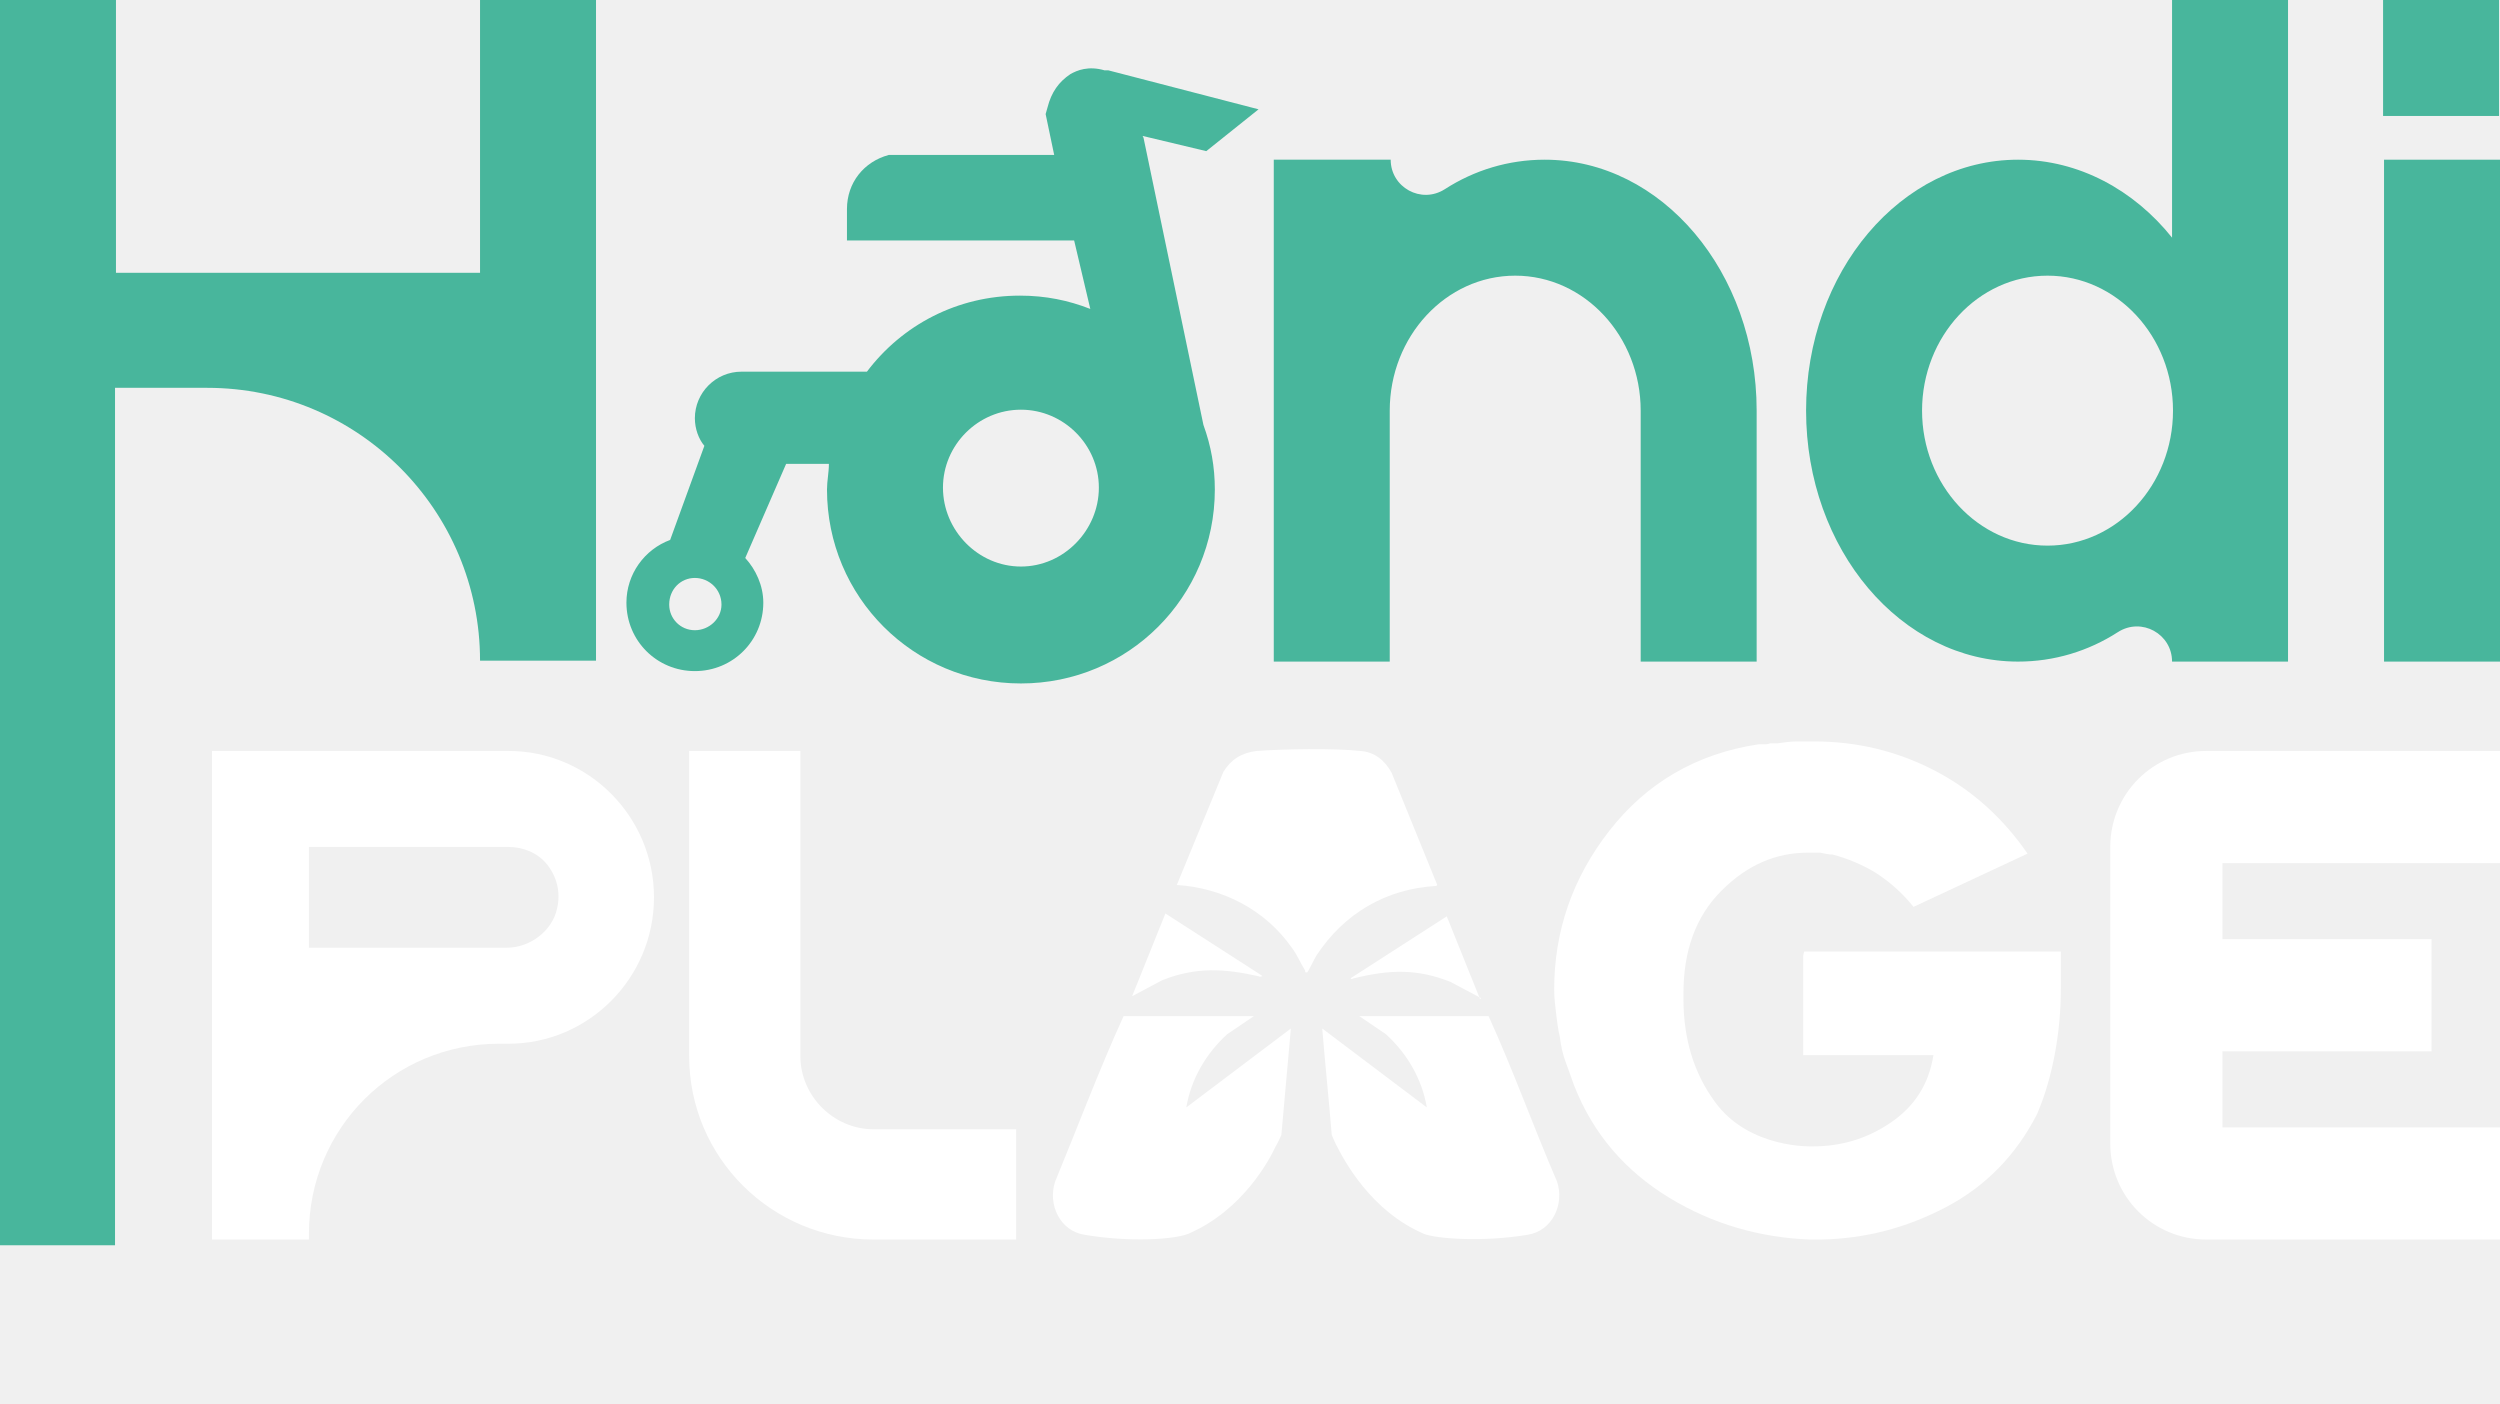
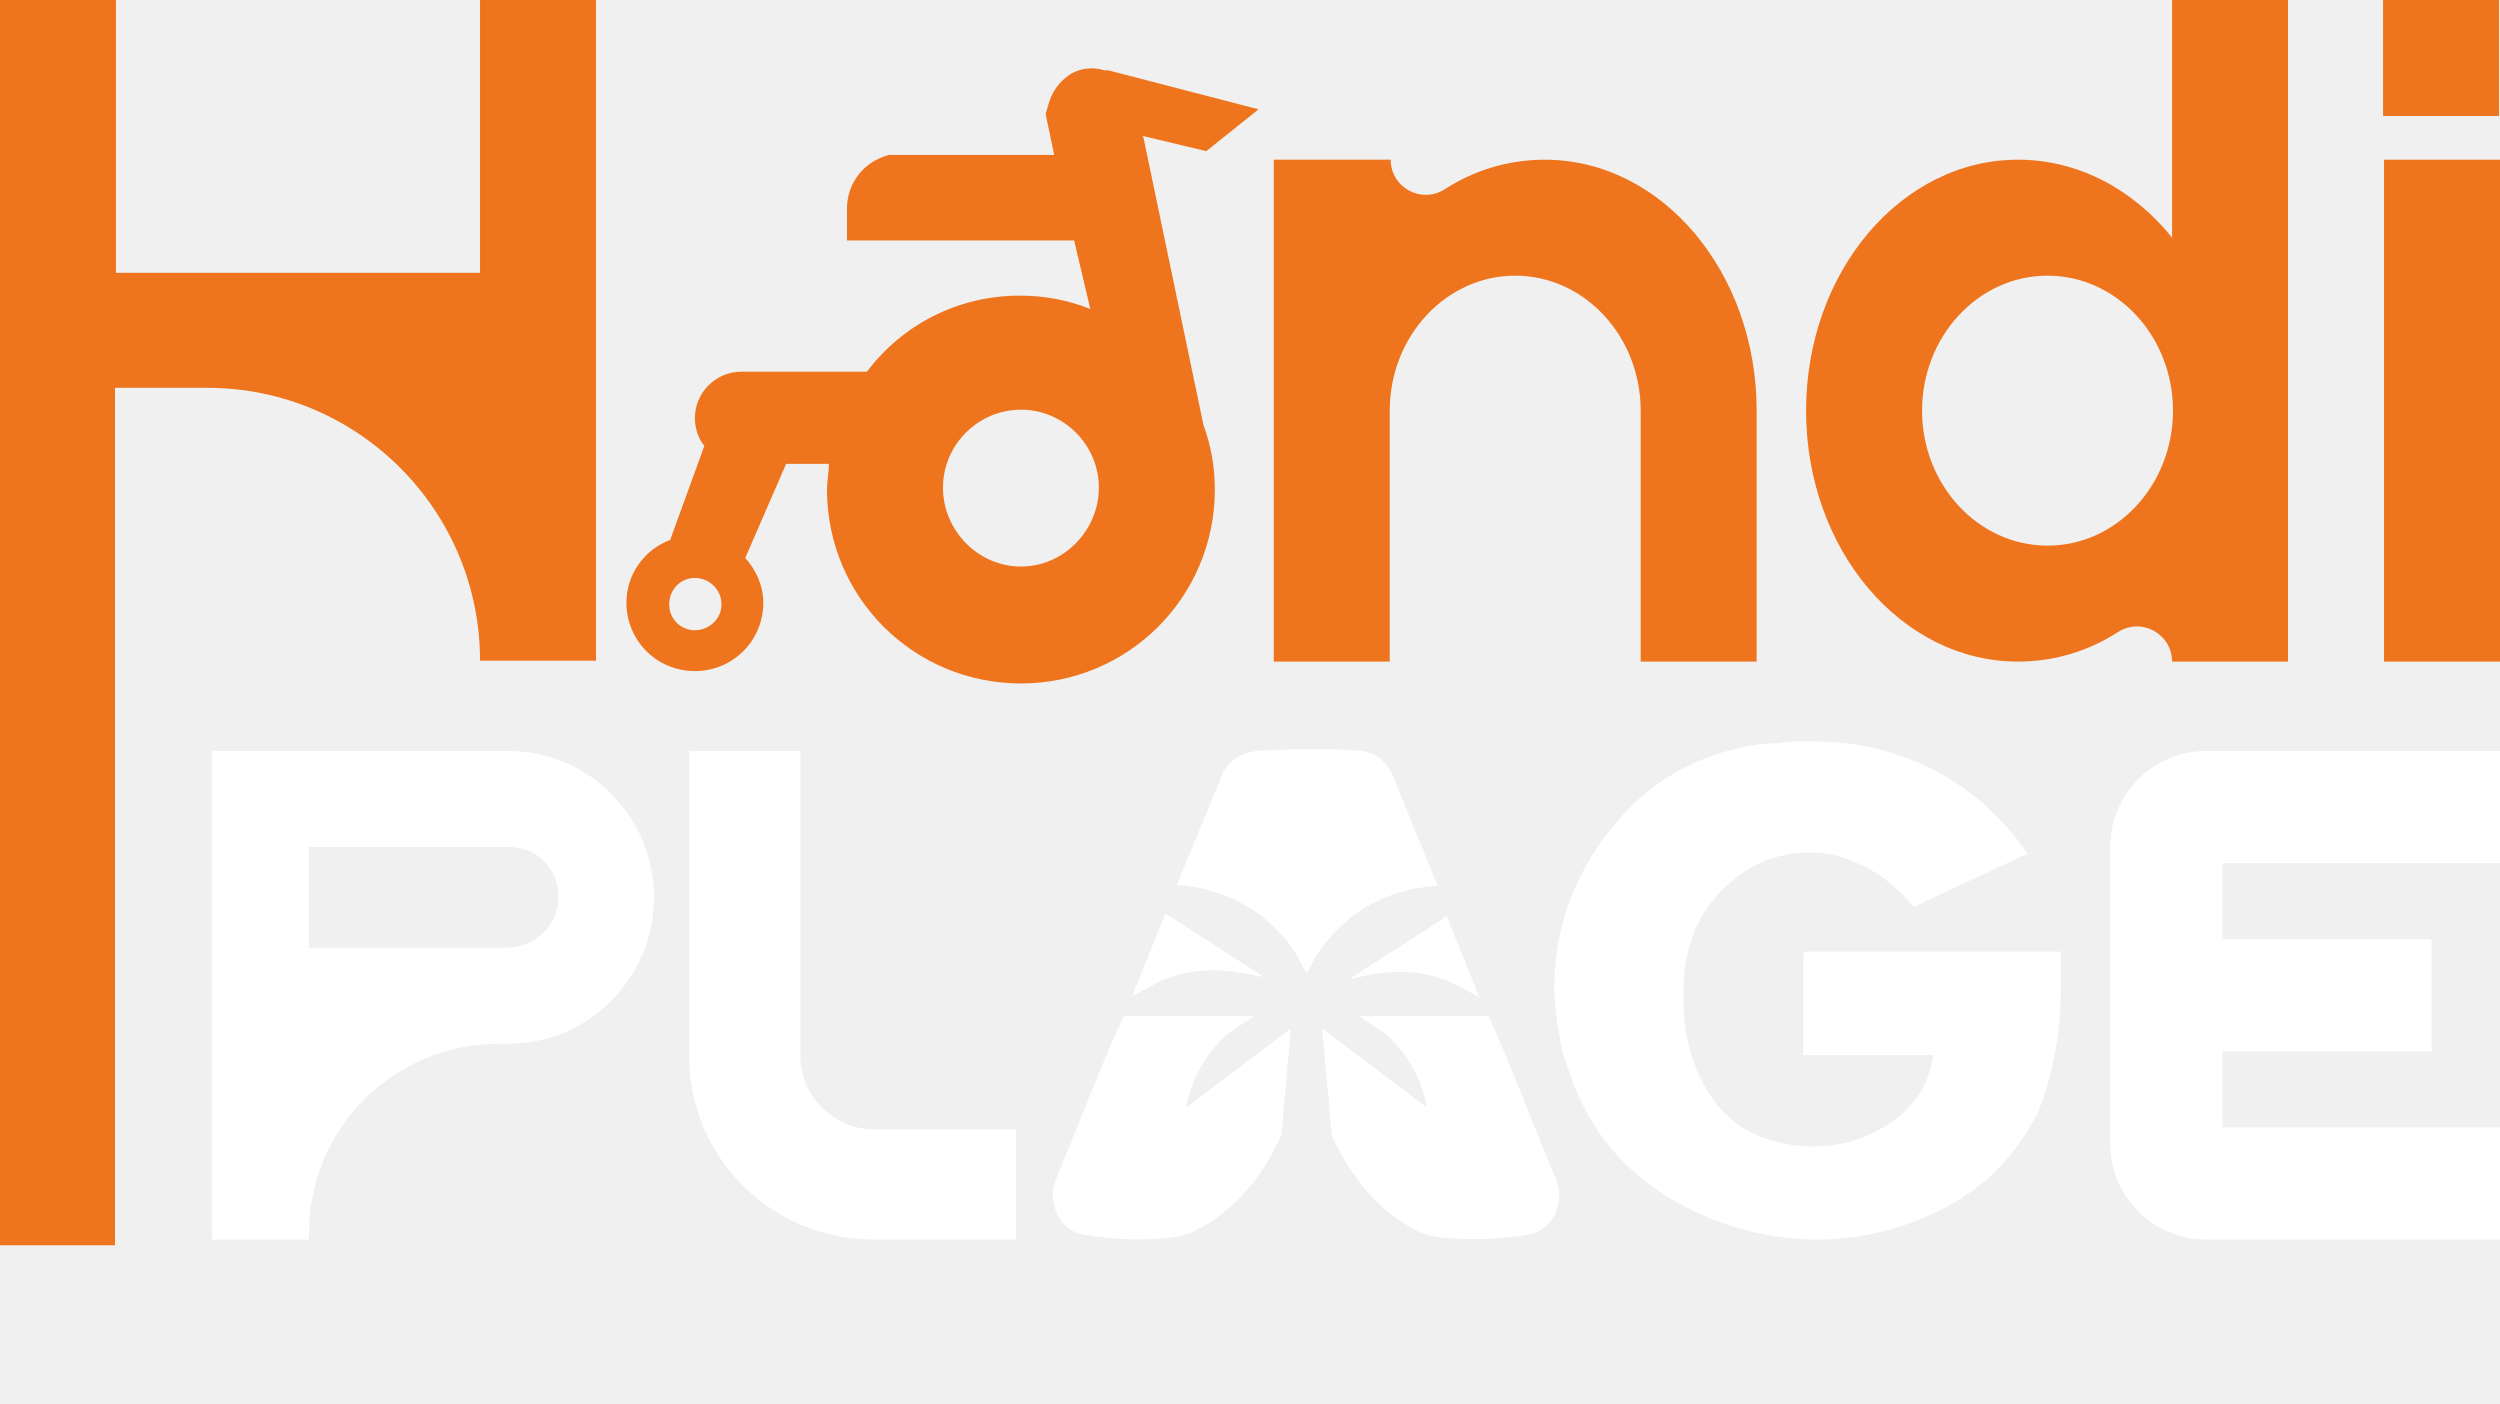
<svg xmlns="http://www.w3.org/2000/svg" id="Calque_1" data-name="Calque 1" viewBox="0 0 26.3 14.77">
  <defs>
    <style>
      .cls-1 {
        fill: #fff;
      }

      .cls-2 {
-         fill: #48b69c;
+         fill: #ee751d;
      }
    </style>
  </defs>
  <g id="Nouveau_symbole" data-name="Nouveau symbole">
    <path class="cls-2" d="M3.61,14.77h0s.03,0,.03,0c0,0-.02,0-.03,0Z" />
    <path class="cls-1" d="M10.69,11.88v1.16h-1.5c-1.07,0-1.94-.86-1.94-1.93v-3.21h1.17v3.21c0,.42.35.77.77.77h1.5Z" />
    <path class="cls-1" d="M23.38,9.08v.8h2.2v1.18h-2.2v.8h2.92v1.18h-3.09c-.56,0-1.01-.45-1.01-1.01v-3.12c0-.56.45-1.01,1.01-1.01h3.09v1.18h-2.92Z" />
    <path class="cls-2" d="M1.22,0v2.87h3.83V0h1.22v6.95h-1.22c0-1.58-1.28-2.87-2.87-2.87h-.97s0,9.02,0,9.02H0V0h1.22Z" />
    <path class="cls-2" d="M14.63,1.68h0c0,.29.32.47.57.31.31-.2.67-.31,1.05-.31,1.23,0,2.23,1.18,2.23,2.64v2.64h-1.22v-2.64c0-.78-.59-1.42-1.32-1.42s-1.32.64-1.32,1.42v2.64h-1.22V1.68h1.22Z" />
    <path class="cls-2" d="M21.23,1.68c.64,0,1.22.32,1.62.82V0h1.22v6.96h-1.22,0c0-.29-.32-.47-.57-.31-.31.2-.67.31-1.05.31-1.23,0-2.23-1.18-2.23-2.64s1-2.64,2.23-2.64ZM21.54,2.9c-.73,0-1.32.64-1.32,1.42s.59,1.42,1.32,1.42,1.32-.64,1.32-1.42-.59-1.42-1.32-1.42Z" />
    <path class="cls-2" d="M25.07,0h1.22v1.22h-1.22V0ZM26.3,1.68v5.28h-1.22V1.68h1.22Z" />
    <path class="cls-1" d="M5.35,7.9h-3.12v5.14h1.02v-.06c0-1.11.89-2,2-2h.1c.84,0,1.53-.69,1.53-1.54s-.69-1.54-1.53-1.54ZM5.32,9.97h-2.07v-1.06h2.1c.15,0,.31.06.41.19.1.13.14.29.1.46-.05.23-.28.41-.53.41Z" />
    <path class="cls-2" d="M12.02,1.43l.67.16.55-.44-1.58-.41s-.03,0-.04,0c-.17-.05-.29,0-.36.04-.12.08-.2.19-.24.35l-.02.07.09.43h-1.74c-.26.07-.44.29-.44.57v.33h2.39l.17.72c-.23-.09-.47-.14-.74-.14-.66,0-1.24.31-1.61.8h-1.32c-.27,0-.49.22-.49.49,0,.11.04.22.1.29l-.36.99c-.27.1-.46.36-.46.66,0,.4.32.72.72.72s.72-.32.72-.72c0-.18-.08-.35-.19-.47l.43-.99h.45c0,.09-.02.18-.02.27,0,1.13.91,2.04,2.04,2.04s2.04-.91,2.04-2.04c0-.24-.04-.46-.12-.68l-.63-3.02ZM7.31,6.63c-.15,0-.27-.12-.27-.27,0-.16.12-.28.27-.28s.28.12.28.28c0,.15-.13.27-.28.27ZM10.74,5.96c-.45,0-.82-.38-.82-.83s.37-.82.82-.82.82.37.82.82-.37.83-.82.83Z" />
    <path class="cls-2" d="M8.44,3.73h0s.03,0,.03,0c0,0-.02,0-.03,0Z" />
    <g>
      <path class="cls-1" d="M15.11,9.32c-.53.03-.97.29-1.26.73-.02.03-.09.18-.1.18-.02,0-.02,0-.02-.02-.05-.08-.08-.16-.14-.24-.28-.4-.73-.63-1.21-.66l.49-1.19c.08-.13.19-.2.35-.22.28-.02.81-.03,1.09,0,.15.01.26.1.33.23l.48,1.18Z" />
      <path class="cls-1" d="M13.28,10.27s-.03.01-.04,0c-.36-.08-.65-.1-1.01.04l-.32.17.35-.87,1.01.65Z" />
      <path class="cls-1" d="M15.58,10.5l-.32-.17c-.35-.14-.64-.13-1.01-.04-.01,0-.04.02-.04,0l1.01-.65.35.87Z" />
      <g>
        <path class="cls-1" d="M13.19,10.69l-.28.19c-.22.2-.38.47-.43.77l1.1-.83-.1,1.12s-.03.07-.06.12c-.06.13-.34.67-.92.92-.15.06-.62.09-1.09.01-.26-.04-.39-.32-.31-.56.24-.58.46-1.17.72-1.74h1.36Z" />
        <path class="cls-1" d="M15.66,10.69c.26.57.47,1.16.72,1.74.08.24-.05.52-.31.56-.48.08-.97.04-1.09-.01-.56-.24-.84-.77-.93-.95-.02-.04-.03-.07-.04-.09-.03-.37-.07-.75-.1-1.12l1.1.83c-.05-.3-.21-.57-.43-.77l-.28-.19h1.36Z" />
      </g>
    </g>
    <path class="cls-1" d="M18.98,10.01h2.7v.39c0,.23-.02.45-.06.67s-.1.44-.19.65c-.22.43-.54.76-.96.98s-.85.33-1.31.34h-.12c-.52-.02-1.02-.16-1.48-.44s-.8-.67-1-1.18c-.03-.08-.06-.17-.09-.25s-.05-.17-.06-.26c-.02-.08-.03-.17-.04-.25s-.02-.17-.02-.25c0-.61.19-1.17.58-1.67.39-.5.91-.81,1.57-.91.02,0,.04,0,.06,0s.04,0,.06-.01c.02,0,.03,0,.04,0,.01,0,.03,0,.04,0,.07-.01.14-.02.2-.02.07,0,.13,0,.19,0,.44,0,.86.1,1.25.3s.72.49.99.88l-1.2.56c-.12-.15-.26-.27-.4-.36-.15-.09-.3-.15-.45-.19-.04,0-.09-.01-.13-.02-.04,0-.09,0-.13,0-.34,0-.64.13-.91.4-.27.27-.4.63-.4,1.08,0,.01,0,.02,0,.03v.03c0,.42.11.78.33,1.08.36.5,1.03.47,1.03.47.3,0,.57-.08.82-.25s.4-.4.45-.71h-1.37v-1.05Z" />
  </g>
</svg>
